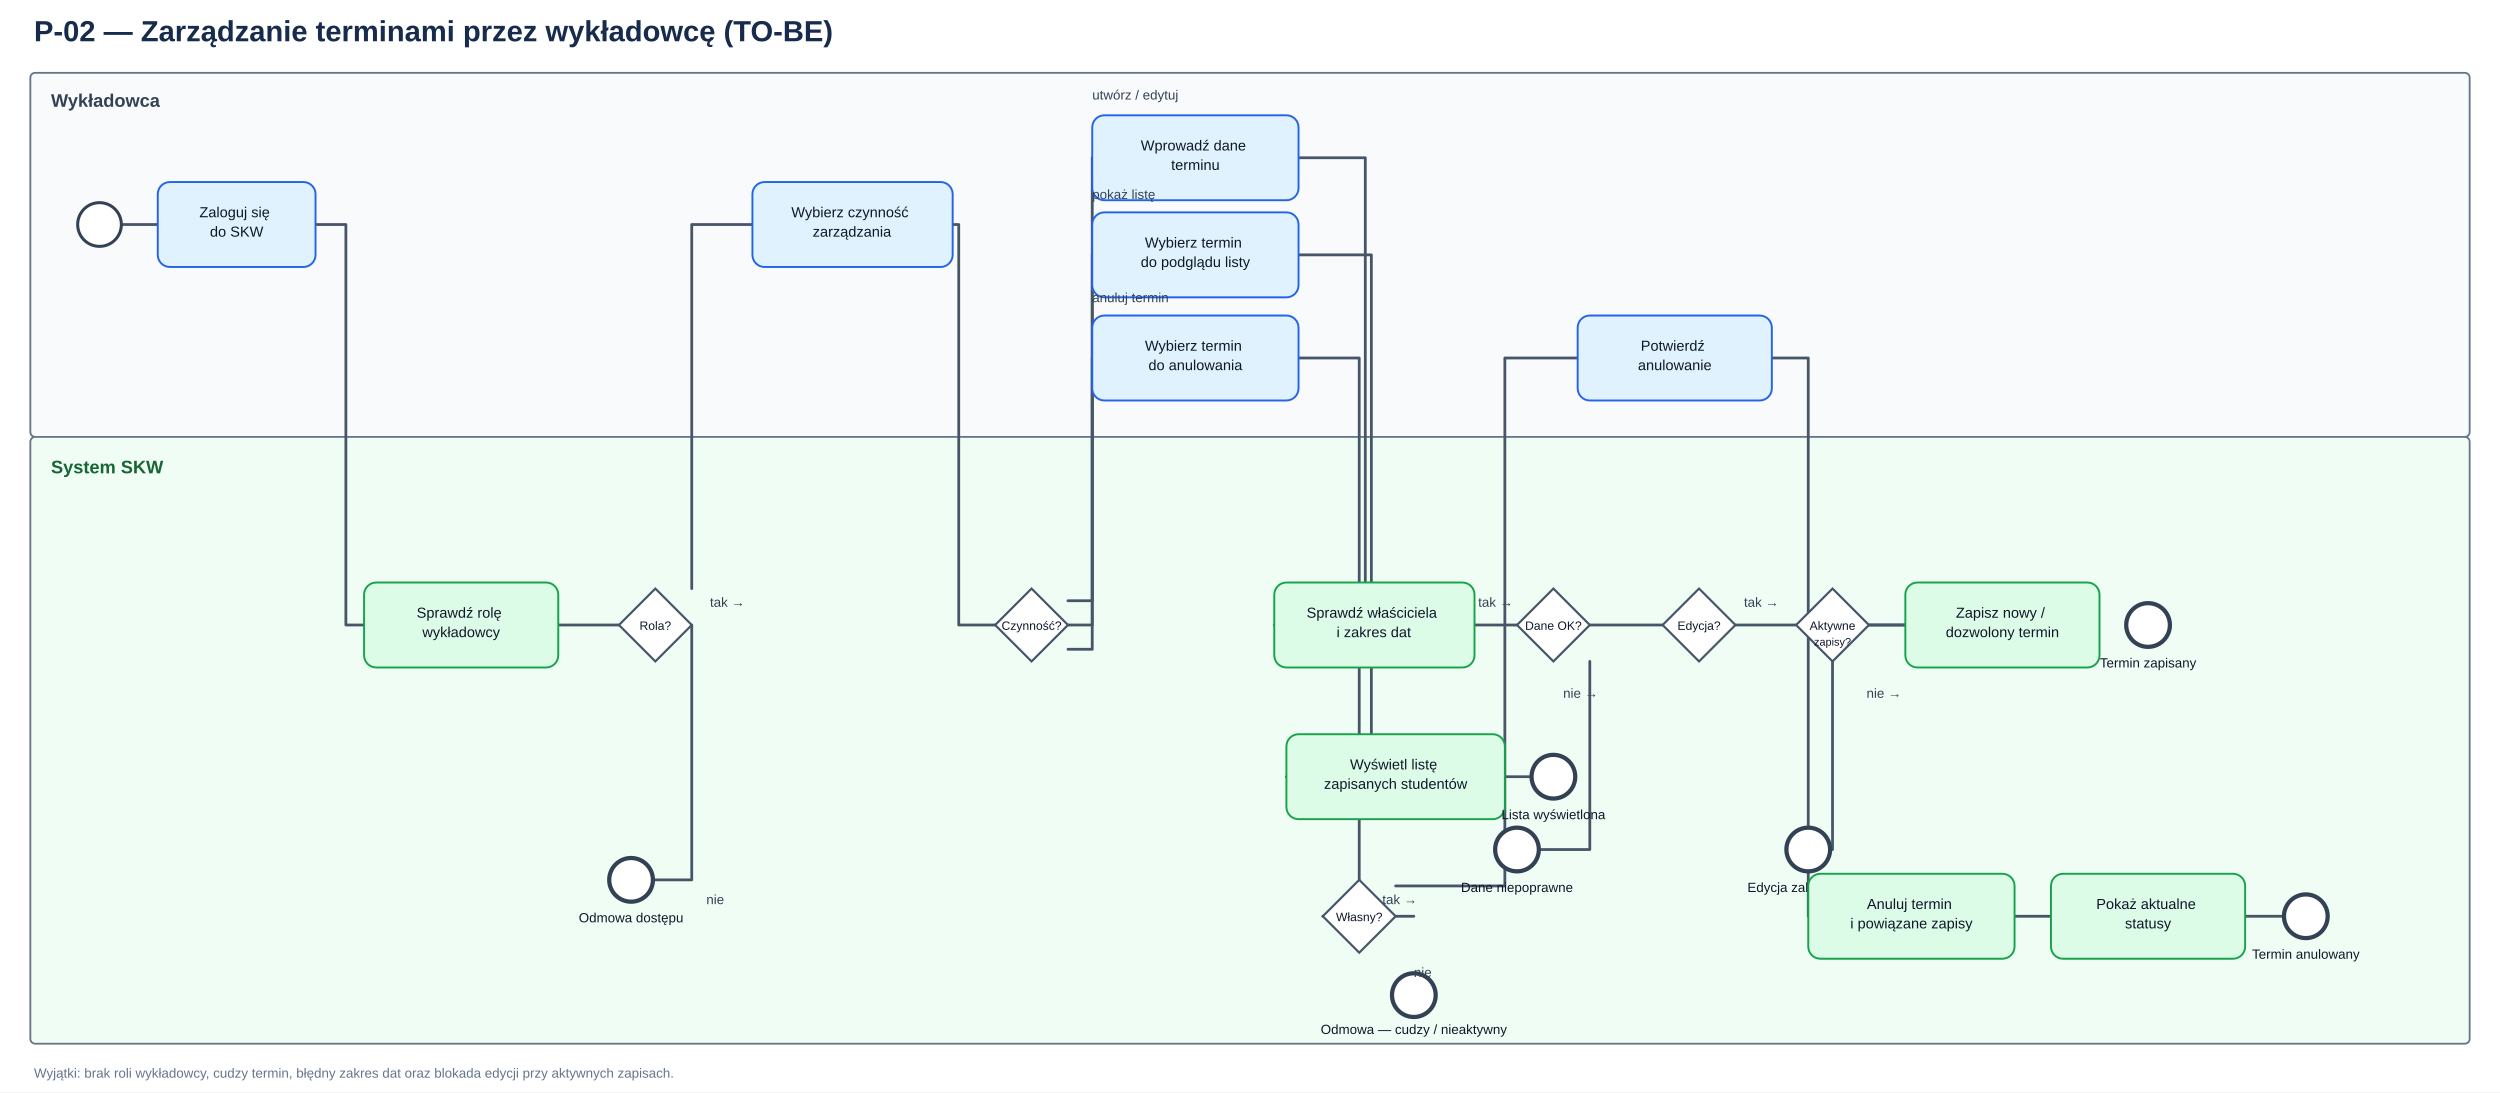
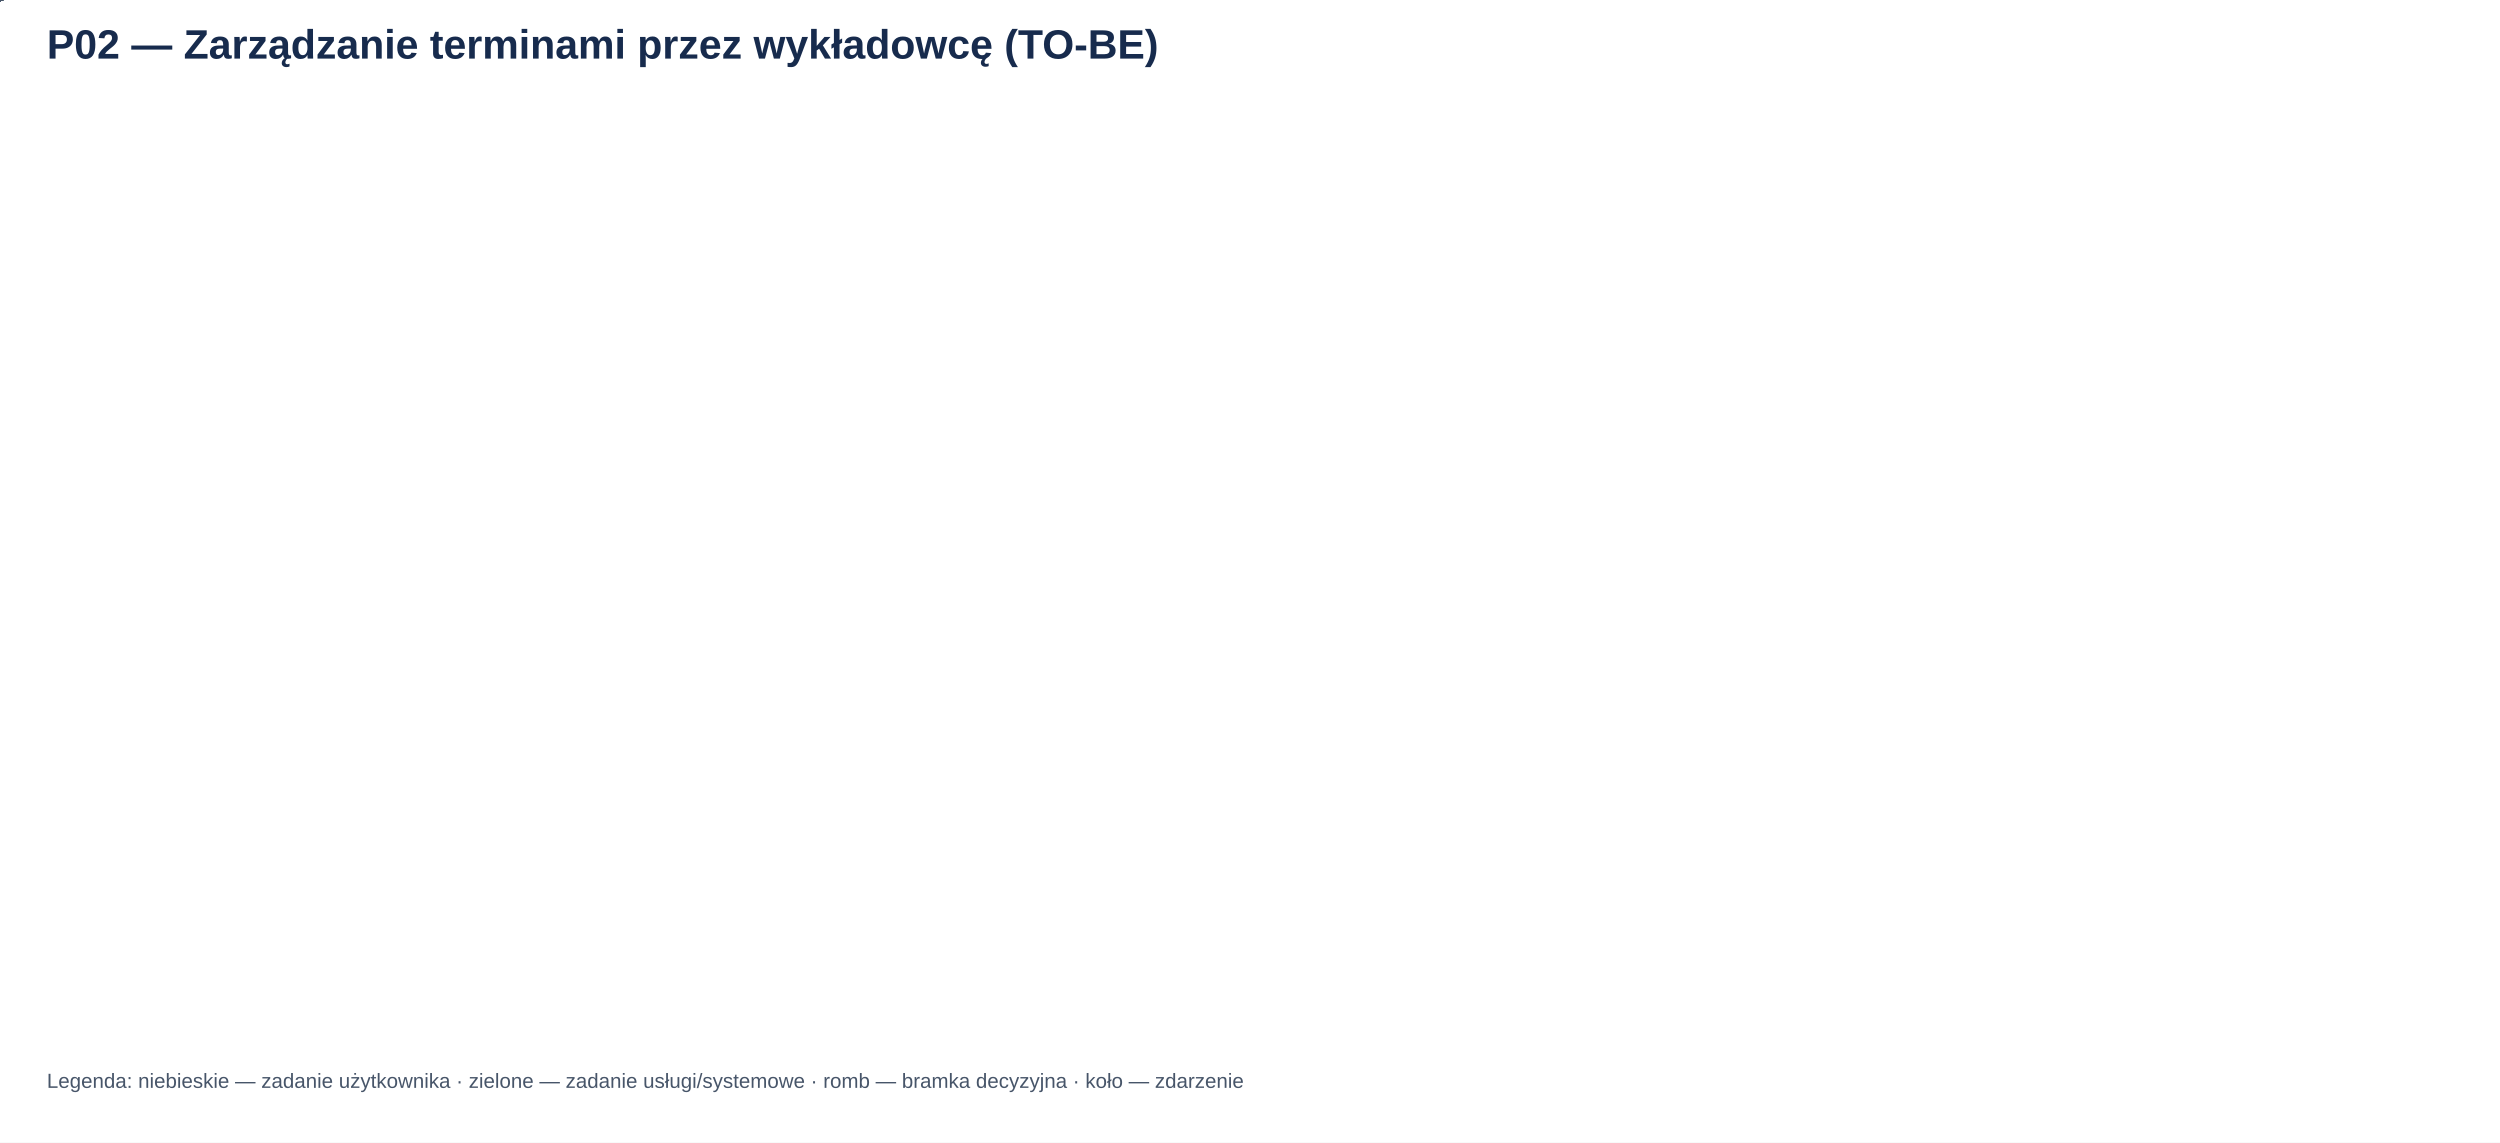
- <svg xmlns="http://www.w3.org/2000/svg" width="2060" height="900" viewBox="0 0 2060 900" role="img" aria-labelledby="title desc">
-   <rect width="2060" height="900" fill="#ffffff" />
-   <text x="28" y="34" font-family="Arial,sans-serif" font-size="24" font-weight="700" fill="#172b4d">P-02 — Zarządzanie terminami przez wykładowcę (TO-BE)</text>
-   <rect x="25" y="60" width="2010" height="300" rx="4" fill="#f8fafc" stroke="#64748b" stroke-width="1.5" />
-   <rect x="25" y="360" width="2010" height="500" rx="4" fill="#f0fdf4" stroke="#64748b" stroke-width="1.5" />
-   <text x="42" y="88" font-family="Arial,sans-serif" font-size="15" font-weight="700" fill="#334155">Wykładowca</text>
-   <text x="42" y="390" font-family="Arial,sans-serif" font-size="15" font-weight="700" fill="#166534">System SKW</text>
-   <g stroke="#475569" stroke-width="2.3" fill="none" stroke-linejoin="round" stroke-linecap="round">
-     <path d="M100 185 H130" />
-     <path d="M260 185 H285 V515 H300" />
-     <path d="M460 515 H510" />
-     <path d="M570 515 V725 H520" />
-     <path d="M570 485 V185 H620" />
-     <path d="M785 185 H790 V515 H820" />
-     <path d="M880 495 H900 V130" />
-     <path d="M1070 130 H1125 V515 H1050" />
-     <path d="M1215 515 H1250" />
-     <path d="M1310 515 H1370" />
-     <path d="M1310 545 V700 H1250" />
-     <path d="M1430 515 H1480" />
-     <path d="M1540 515 H1570" />
-     <path d="M1510 545 V700 H1490" />
-     <path d="M1530 515 H1570" />
-     <path d="M880 515 H900 V210" />
-     <path d="M1070 210 H1130 V640 H1060" />
-     <path d="M1240 640 H1280" />
-     <path d="M880 535 H900 V295" />
-     <path d="M1070 295 H1120 V755 H1090" />
-     <path d="M1150 755 H1165" />
-     <path d="M1150 730 H1240 V295 H1300" />
-     <path d="M1460 295 H1490 V755" />
-     <path d="M1660 755 H1690" />
-     <path d="M1850 755 H1880" />
-   </g>
-   <g font-family="Arial,sans-serif" font-size="12" fill="#0f172a" text-anchor="middle">
-     <circle cx="82" cy="185" r="18" fill="#fff" stroke="#334155" stroke-width="2.5" />
-     <rect x="130" y="150" width="130" height="70" rx="10" fill="#e0f2fe" stroke="#2563eb" stroke-width="1.6" />
-     <text x="195" y="179">
-       <tspan x="195">Zaloguj się</tspan>
-       <tspan x="195" dy="16">do SKW</tspan>
-     </text>
-     <rect x="300" y="480" width="160" height="70" rx="10" fill="#dcfce7" stroke="#16a34a" stroke-width="1.6" />
-     <text x="380" y="509">
-       <tspan x="380">Sprawdź rolę</tspan>
-       <tspan x="380" dy="16">wykładowcy</tspan>
-     </text>
-     <polygon points="540,485 570,515 540,545 510,515" fill="#fff" stroke="#475569" stroke-width="1.8" />
-     <text x="540" y="519" font-size="10">Rola?</text>
-     <circle cx="520" cy="725" r="18" fill="#fff" stroke="#334155" stroke-width="3.5" />
-     <text x="520" y="760" font-size="11">Odmowa dostępu</text>
-     <rect x="620" y="150" width="165" height="70" rx="10" fill="#e0f2fe" stroke="#2563eb" stroke-width="1.6" />
-     <text x="702" y="179">
-       <tspan x="702">Wybierz czynność</tspan>
-       <tspan x="702" dy="16">zarządzania</tspan>
-     </text>
-     <polygon points="850,485 880,515 850,545 820,515" fill="#fff" stroke="#475569" stroke-width="1.8" />
-     <text x="850" y="519" font-size="10">Czynność?</text>
-     <rect x="900" y="95" width="170" height="70" rx="10" fill="#e0f2fe" stroke="#2563eb" stroke-width="1.6" />
-     <text x="985" y="124">
-       <tspan x="985">Wprowadź dane</tspan>
-       <tspan x="985" dy="16">terminu</tspan>
-     </text>
-     <rect x="1050" y="480" width="165" height="70" rx="10" fill="#dcfce7" stroke="#16a34a" stroke-width="1.6" />
-     <text x="1132" y="509">
-       <tspan x="1132">Sprawdź właściciela</tspan>
-       <tspan x="1132" dy="16">i zakres dat</tspan>
-     </text>
-     <polygon points="1280,485 1310,515 1280,545 1250,515" fill="#fff" stroke="#475569" stroke-width="1.8" />
-     <text x="1280" y="519" font-size="10">Dane OK?</text>
-     <circle cx="1250" cy="700" r="18" fill="#fff" stroke="#334155" stroke-width="3.5" />
-     <text x="1250" y="735" font-size="11">Dane niepoprawne</text>
-     <polygon points="1400,485 1430,515 1400,545 1370,515" fill="#fff" stroke="#475569" stroke-width="1.8" />
-     <text x="1400" y="519" font-size="10">Edycja?</text>
-     <polygon points="1510,485 1540,515 1510,545 1480,515" fill="#fff" stroke="#475569" stroke-width="1.8" />
-     <text x="1510" y="519" font-size="10">Aktywne</text>
-     <text x="1510" y="532" font-size="9">zapisy?</text>
-     <circle cx="1490" cy="700" r="18" fill="#fff" stroke="#334155" stroke-width="3.5" />
-     <text x="1490" y="735" font-size="11">Edycja zablokowana</text>
-     <rect x="1570" y="480" width="160" height="70" rx="10" fill="#dcfce7" stroke="#16a34a" stroke-width="1.6" />
-     <text x="1650" y="509">
-       <tspan x="1650">Zapisz nowy /</tspan>
-       <tspan x="1650" dy="16">dozwolony termin</tspan>
-     </text>
-     <circle cx="1770" cy="515" r="18" fill="#fff" stroke="#334155" stroke-width="3.5" />
-     <text x="1770" y="550" font-size="11">Termin zapisany</text>
-     <rect x="900" y="175" width="170" height="70" rx="10" fill="#e0f2fe" stroke="#2563eb" stroke-width="1.6" />
-     <text x="985" y="204">
-       <tspan x="985">Wybierz termin</tspan>
-       <tspan x="985" dy="16">do podglądu listy</tspan>
-     </text>
-     <rect x="1060" y="605" width="180" height="70" rx="10" fill="#dcfce7" stroke="#16a34a" stroke-width="1.6" />
-     <text x="1150" y="634">
-       <tspan x="1150">Wyświetl listę</tspan>
-       <tspan x="1150" dy="16">zapisanych studentów</tspan>
-     </text>
-     <circle cx="1280" cy="640" r="18" fill="#fff" stroke="#334155" stroke-width="3.5" />
-     <text x="1280" y="675" font-size="11">Lista wyświetlona</text>
-     <rect x="900" y="260" width="170" height="70" rx="10" fill="#e0f2fe" stroke="#2563eb" stroke-width="1.6" />
-     <text x="985" y="289">
-       <tspan x="985">Wybierz termin</tspan>
-       <tspan x="985" dy="16">do anulowania</tspan>
-     </text>
-     <polygon points="1120,725 1150,755 1120,785 1090,755" fill="#fff" stroke="#475569" stroke-width="1.8" />
-     <text x="1120" y="759" font-size="10">Własny?</text>
-     <circle cx="1165" cy="820" r="18" fill="#fff" stroke="#334155" stroke-width="3.5" />
-     <text x="1165" y="852" font-size="11">Odmowa — cudzy / nieaktywny</text>
-     <rect x="1300" y="260" width="160" height="70" rx="10" fill="#e0f2fe" stroke="#2563eb" stroke-width="1.6" />
-     <text x="1380" y="289">
-       <tspan x="1380">Potwierdź</tspan>
-       <tspan x="1380" dy="16">anulowanie</tspan>
-     </text>
-     <rect x="1490" y="720" width="170" height="70" rx="10" fill="#dcfce7" stroke="#16a34a" stroke-width="1.6" />
-     <text x="1575" y="749">
-       <tspan x="1575">Anuluj termin</tspan>
-       <tspan x="1575" dy="16">i powiązane zapisy</tspan>
-     </text>
-     <rect x="1690" y="720" width="160" height="70" rx="10" fill="#dcfce7" stroke="#16a34a" stroke-width="1.6" />
-     <text x="1770" y="749">
-       <tspan x="1770">Pokaż aktualne</tspan>
-       <tspan x="1770" dy="16">statusy</tspan>
-     </text>
-     <circle cx="1900" cy="755" r="18" fill="#fff" stroke="#334155" stroke-width="3.5" />
-     <text x="1900" y="790" font-size="11">Termin anulowany</text>
-   </g>
-   <g font-family="Arial,sans-serif" font-size="11" fill="#334155">
-     <text x="585" y="500">tak →</text>
-     <text x="582" y="745">nie</text>
-     <text x="900" y="82">utwórz / edytuj</text>
-     <text x="900" y="164">pokaż listę</text>
-     <text x="900" y="249">anuluj termin</text>
-     <text x="1218" y="500">tak →</text>
-     <text x="1288" y="575">nie →</text>
-     <text x="1437" y="500">tak →</text>
-     <text x="1538" y="575">nie →</text>
-     <text x="1139" y="745">tak →</text>
-     <text x="1165" y="805">nie</text>
-   </g>
-   <text x="28" y="888" font-family="Arial,sans-serif" font-size="11" fill="#64748b">Wyjątki: brak roli wykładowcy, cudzy termin, błędny zakres dat oraz blokada edycji przy aktywnych zapisach.</text>
+ <svg xmlns="http://www.w3.org/2000/svg" width="1280" height="585" viewBox="0 0 1280 585">
+   <defs>
+     <marker id="arrow" markerWidth="10" markerHeight="8" refX="9" refY="4" orient="auto" markerUnits="strokeWidth">
+       <path d="M0 0 L10 4 L0 8 z" fill="#475569" />
+     </marker>
+   </defs>
+   <rect width="100%" height="100%" fill="#ffffff" />
+   <text x="24" y="30" font-family="Arial,sans-serif" font-size="21" font-weight="700" fill="#172b4d">P02 — Zarządzanie terminami przez wykładowcę (TO-BE)</text>
+   <rect x="0" y="0" width="0" height="0" fill="#f8fafc" stroke="#64748b" stroke-width="1.4" />
+   <rect x="0" y="0" width="28" height="0" fill="#e2e8f0" stroke="#64748b" />
+   <text x="18" y="0" transform="rotate(-90 18 0)" text-anchor="middle" font-family="Arial,sans-serif" font-size="13" font-weight="700" fill="#334155" />
+   <rect x="0" y="0" width="0" height="0" fill="#f0fdf4" stroke="#64748b" stroke-width="1.4" />
+   <rect x="0" y="0" width="28" height="0" fill="#e2e8f0" stroke="#64748b" />
+   <text x="18" y="0" transform="rotate(-90 18 0)" text-anchor="middle" font-family="Arial,sans-serif" font-size="13" font-weight="700" fill="#334155" />
+   <path d="M0 0 L0 0 L0 0 L0 0" fill="none" stroke="#475569" stroke-width="1.8" marker-end="url(#arrow)" />
+   <path d="M0 0 L0 0 L0 0 L0 0" fill="none" stroke="#475569" stroke-width="1.8" marker-end="url(#arrow)" />
+   <path d="M0 0 L0 0 L0 0 L0 0" fill="none" stroke="#475569" stroke-width="1.8" marker-end="url(#arrow)" />
+   <path d="M0 0 L0 0 L0 0 L0 0" fill="none" stroke="#475569" stroke-width="1.8" marker-end="url(#arrow)" />
+   <path d="M0 0 L0 0 L0 0 L0 0" fill="none" stroke="#475569" stroke-width="1.8" marker-end="url(#arrow)" />
+   <path d="M0 0 L0 0 L0 0 L0 0" fill="none" stroke="#475569" stroke-width="1.8" marker-end="url(#arrow)" />
+   <path d="M0 0 L0 0 L0 0 L0 0" fill="none" stroke="#475569" stroke-width="1.8" marker-end="url(#arrow)" />
+   <path d="M0 0 L0 0 L0 0 L0 0" fill="none" stroke="#475569" stroke-width="1.8" marker-end="url(#arrow)" />
+   <path d="M0 0 L0 0 L0 0 L0 0" fill="none" stroke="#475569" stroke-width="1.8" marker-end="url(#arrow)" />
+   <path d="M0 0 L0 0 L0 0 L0 0" fill="none" stroke="#475569" stroke-width="1.8" marker-end="url(#arrow)" />
+   <path d="M0 0 L0 0 L0 0 L0 0" fill="none" stroke="#475569" stroke-width="1.8" marker-end="url(#arrow)" />
+   <path d="M0 0 L0 0 L0 0 L0 0" fill="none" stroke="#475569" stroke-width="1.8" marker-end="url(#arrow)" />
+   <path d="M0 0 L0 0 L0 0 L0 0" fill="none" stroke="#475569" stroke-width="1.8" marker-end="url(#arrow)" />
+   <path d="M0 0 L0 0 L0 0 L0 0" fill="none" stroke="#475569" stroke-width="1.8" marker-end="url(#arrow)" />
+   <path d="M0 0 L0 0 L0 0 L0 0" fill="none" stroke="#475569" stroke-width="1.8" marker-end="url(#arrow)" />
+   <path d="M0 0 L0 0 L0 0 L0 0" fill="none" stroke="#475569" stroke-width="1.8" marker-end="url(#arrow)" />
+   <path d="M0 0 L0 0 L0 0 L0 0" fill="none" stroke="#475569" stroke-width="1.8" marker-end="url(#arrow)" />
+   <path d="M0 0 L0 0 L0 0 L0 0" fill="none" stroke="#475569" stroke-width="1.8" marker-end="url(#arrow)" />
+   <path d="M0 0 L0 0 L0 0 L0 0" fill="none" stroke="#475569" stroke-width="1.8" marker-end="url(#arrow)" />
+   <path d="M0 0 L0 0 L0 0 L0 0" fill="none" stroke="#475569" stroke-width="1.8" marker-end="url(#arrow)" />
+   <path d="M0 0 L0 0 L0 0 L0 0" fill="none" stroke="#475569" stroke-width="1.8" marker-end="url(#arrow)" />
+   <path d="M0 0 L0 0 L0 0 L0 0" fill="none" stroke="#475569" stroke-width="1.8" marker-end="url(#arrow)" />
+   <path d="M0 0 L0 0 L0 0 L0 0" fill="none" stroke="#475569" stroke-width="1.8" marker-end="url(#arrow)" />
+   <path d="M0 0 L0 0 L0 0 L0 0" fill="none" stroke="#475569" stroke-width="1.8" marker-end="url(#arrow)" />
+   <path d="M0 0 L0 0 L0 0 L0 0" fill="none" stroke="#475569" stroke-width="1.8" marker-end="url(#arrow)" />
+   <path d="M0 0 L0 0 L0 0 L0 0" fill="none" stroke="#475569" stroke-width="1.8" marker-end="url(#arrow)" />
+   <text x="24" y="557" font-family="Arial,sans-serif" font-size="10.5" fill="#475569">Legenda: niebieskie — zadanie użytkownika · zielone — zadanie usługi/systemowe · romb — bramka decyzyjna · koło — zdarzenie</text>
</svg>
